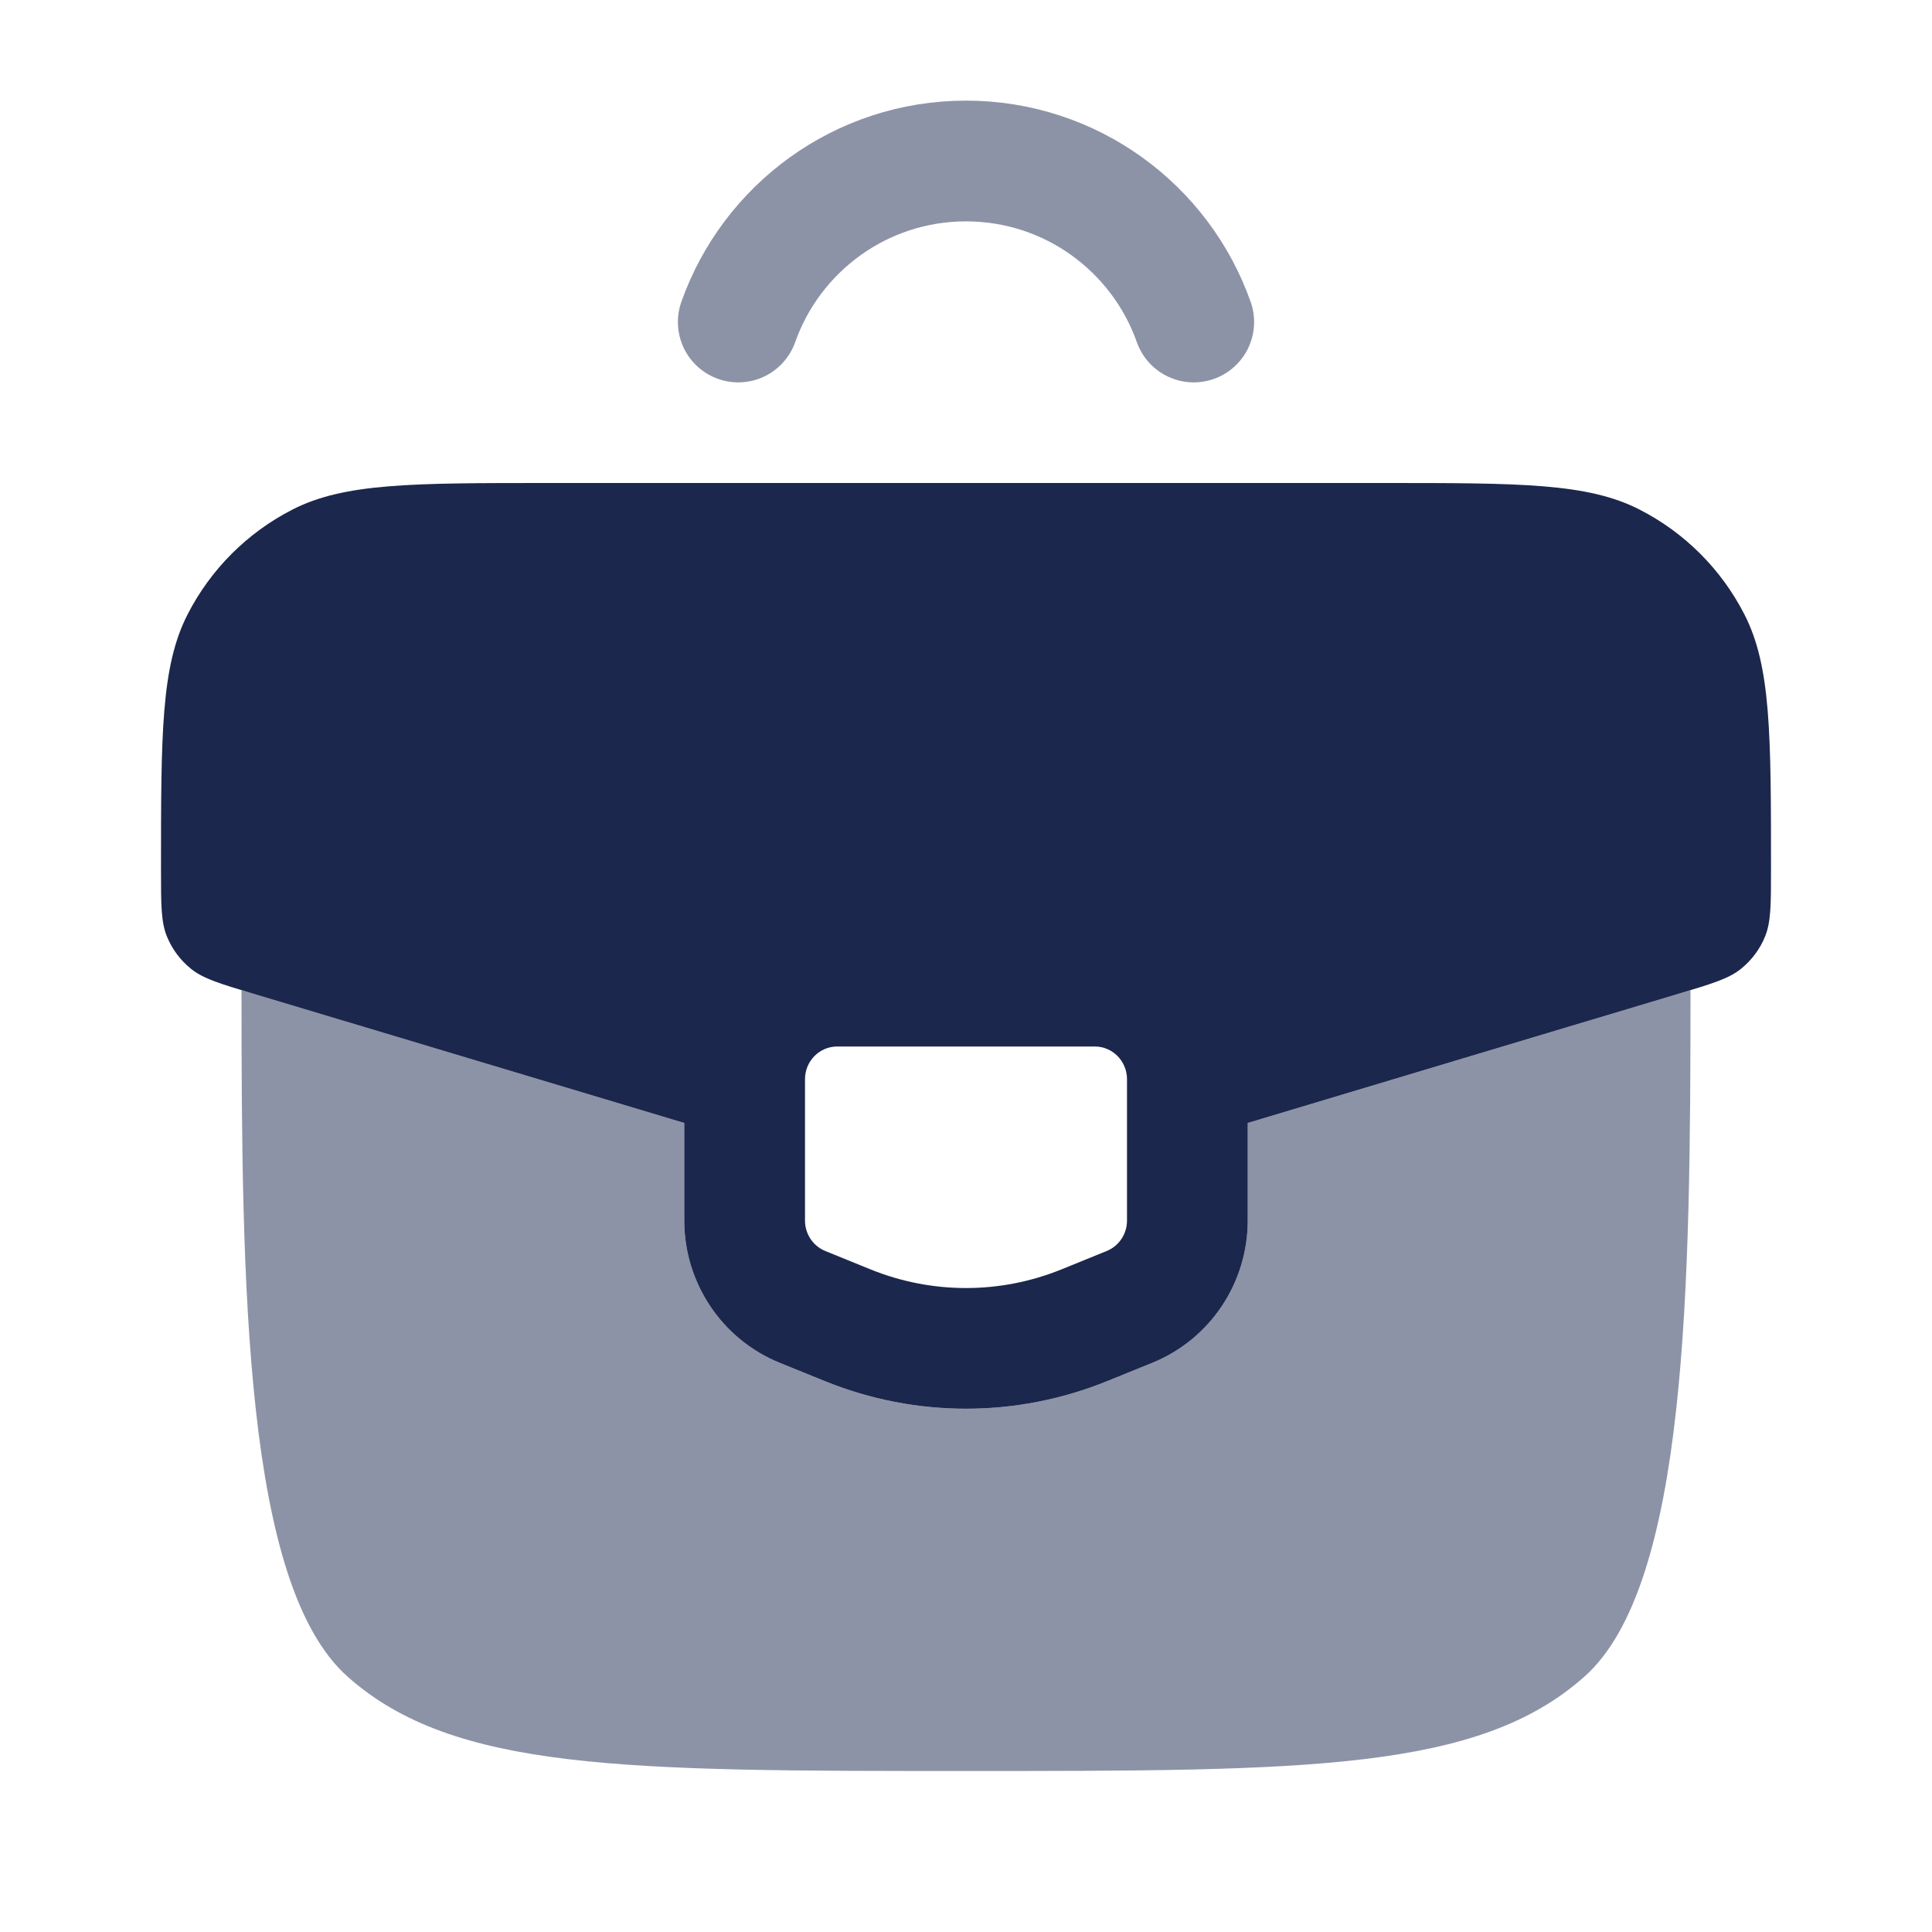
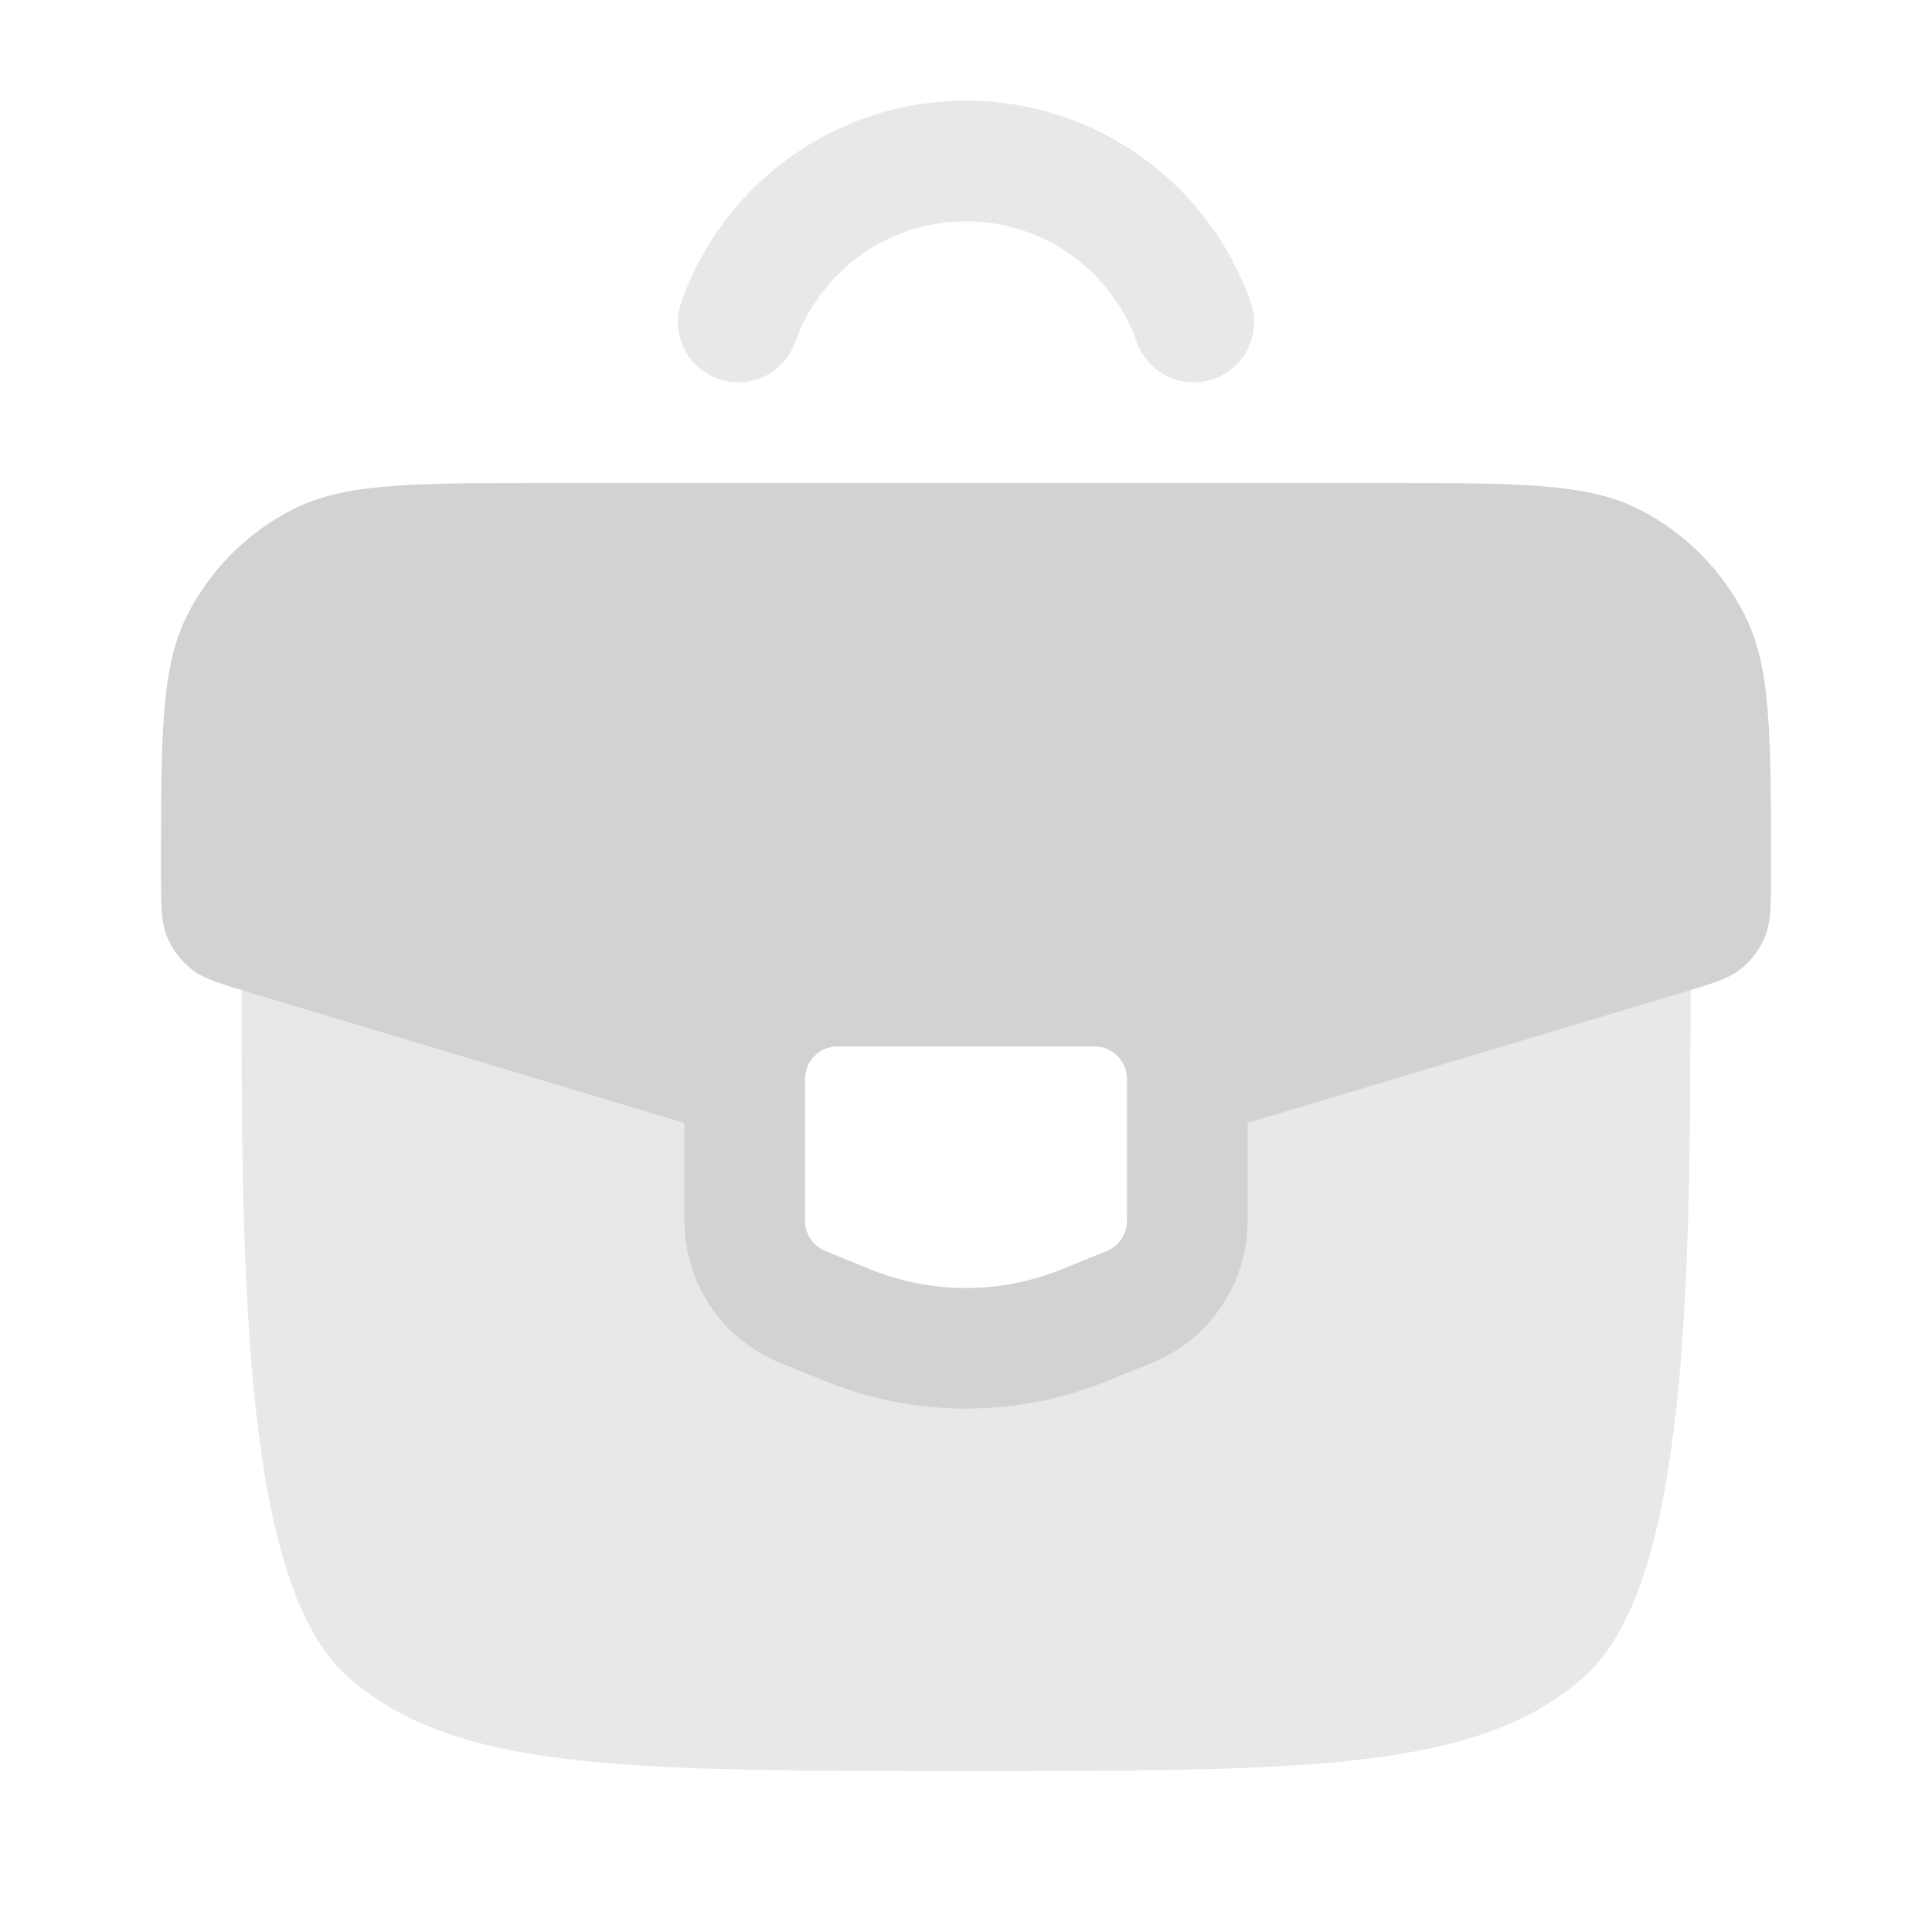
<svg xmlns="http://www.w3.org/2000/svg" width="24" height="24" viewBox="0 0 24 24" fill="none">
-   <path fill-rule="evenodd" clip-rule="evenodd" d="M17.192 6H6.808C5.12 6 4.277 6 3.633 6.33C3.072 6.617 2.617 7.072 2.33 7.633C2 8.277 2 9.12 2 10.808C2 11.237 2 11.451 2.073 11.632C2.137 11.79 2.241 11.929 2.374 12.036C2.526 12.158 2.731 12.219 3.142 12.343L8.5 13.95V15.163C8.5 15.928 8.959 16.634 9.687 16.93L10.247 17.157C11.372 17.614 12.628 17.614 13.753 17.157L14.313 16.93C15.041 16.634 15.5 15.928 15.5 15.163V13.95L20.858 12.343C21.269 12.219 21.474 12.158 21.626 12.036C21.759 11.929 21.863 11.79 21.927 11.632C22 11.451 22 11.237 22 10.808C22 9.12 22 8.277 21.67 7.633C21.383 7.072 20.928 6.617 20.367 6.33C19.723 6 18.88 6 17.192 6ZM13.6 13H10.4C10.179 13 10 13.182 10 13.406V15.163C10 15.329 10.1 15.478 10.251 15.54L10.812 15.768C11.575 16.078 12.425 16.078 13.188 15.768L13.749 15.54C13.9 15.478 14 15.329 14 15.163V13.406C14 13.182 13.821 13 13.6 13Z" fill="#1C274D" />
-   <path opacity="0.5" d="M20.958 12.312C20.947 12.316 20.936 12.319 20.924 12.323L15.5 13.95V15.163C15.5 15.928 15.041 16.634 14.313 16.93L13.753 17.157C12.628 17.614 11.372 17.614 10.247 17.157L9.687 16.93C8.959 16.634 8.5 15.928 8.5 15.163V13.95L3 12.3C3.001 15.975 3.035 19.688 4.318 20.828C5.636 22 7.757 22 12 22C16.243 22 18.364 22 19.682 20.828C20.965 19.688 20.999 15.975 21 12.3L20.958 12.312Z" fill="#1C274D" />
-   <path opacity="0.5" d="M9.171 4C9.583 2.835 10.694 2 12 2C13.306 2 14.418 2.835 14.829 4" stroke="#1C274D" stroke-width="1.5" stroke-linecap="round" />
+   <path fill-rule="evenodd" clip-rule="evenodd" d="M17.192 6H6.808C5.12 6 4.277 6 3.633 6.33C3.072 6.617 2.617 7.072 2.33 7.633C2 8.277 2 9.12 2 10.808C2 11.237 2 11.451 2.073 11.632C2.137 11.79 2.241 11.929 2.374 12.036C2.526 12.158 2.731 12.219 3.142 12.343L8.5 13.95V15.163C8.5 15.928 8.959 16.634 9.687 16.93L10.247 17.157C11.372 17.614 12.628 17.614 13.753 17.157L14.313 16.93C15.041 16.634 15.5 15.928 15.5 15.163V13.95L20.858 12.343C21.269 12.219 21.474 12.158 21.626 12.036C21.759 11.929 21.863 11.79 21.927 11.632C22 11.451 22 11.237 22 10.808C22 9.12 22 8.277 21.67 7.633C21.383 7.072 20.928 6.617 20.367 6.33C19.723 6 18.88 6 17.192 6ZM13.6 13H10.4C10.179 13 10 13.182 10 13.406V15.163C10 15.329 10.1 15.478 10.251 15.54L10.812 15.768C11.575 16.078 12.425 16.078 13.188 15.768L13.749 15.54C13.9 15.478 14 15.329 14 15.163V13.406C14 13.182 13.821 13 13.6 13Z" fill="#d2d2d2" />
+   <path opacity="0.5" d="M20.958 12.312C20.947 12.316 20.936 12.319 20.924 12.323L15.5 13.95V15.163C15.5 15.928 15.041 16.634 14.313 16.93L13.753 17.157C12.628 17.614 11.372 17.614 10.247 17.157L9.687 16.93C8.959 16.634 8.5 15.928 8.5 15.163V13.95L3 12.3C3.001 15.975 3.035 19.688 4.318 20.828C5.636 22 7.757 22 12 22C16.243 22 18.364 22 19.682 20.828C20.965 19.688 20.999 15.975 21 12.3L20.958 12.312Z" fill="#d2d2d2" />
+   <path opacity="0.5" d="M9.171 4C9.583 2.835 10.694 2 12 2C13.306 2 14.418 2.835 14.829 4" stroke="#d2d2d2" stroke-width="1.5" stroke-linecap="round" />
</svg>
